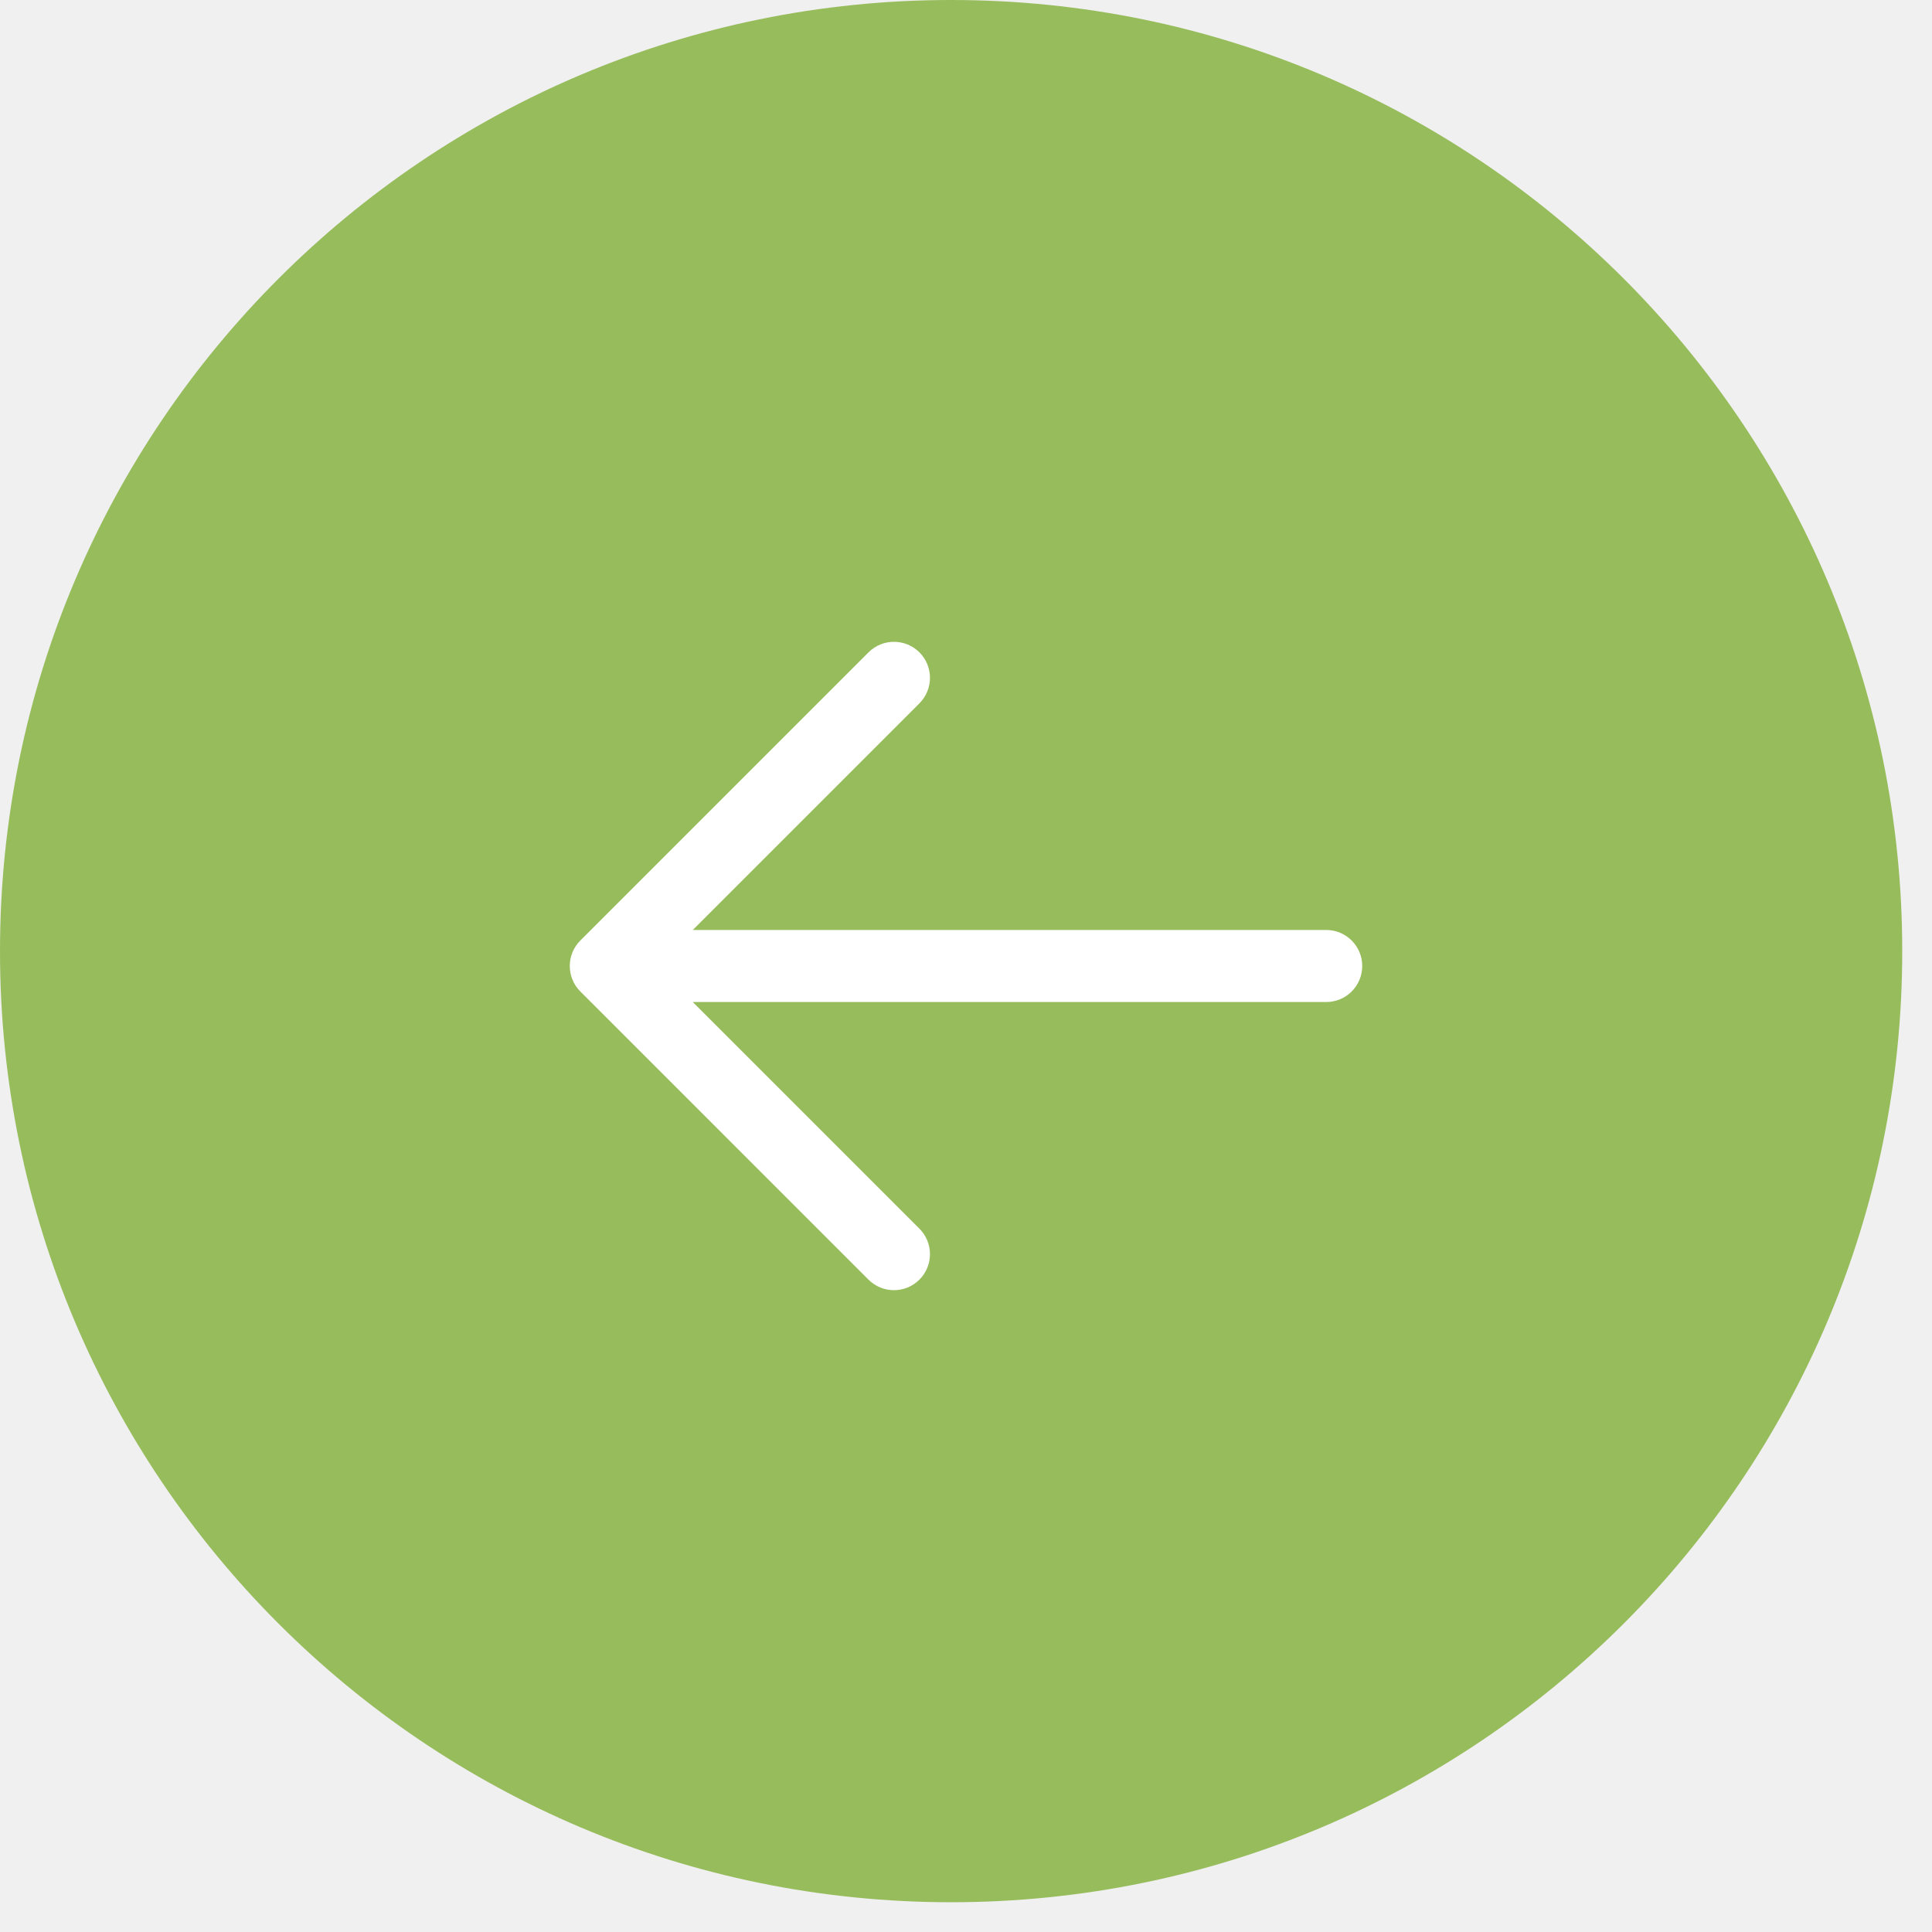
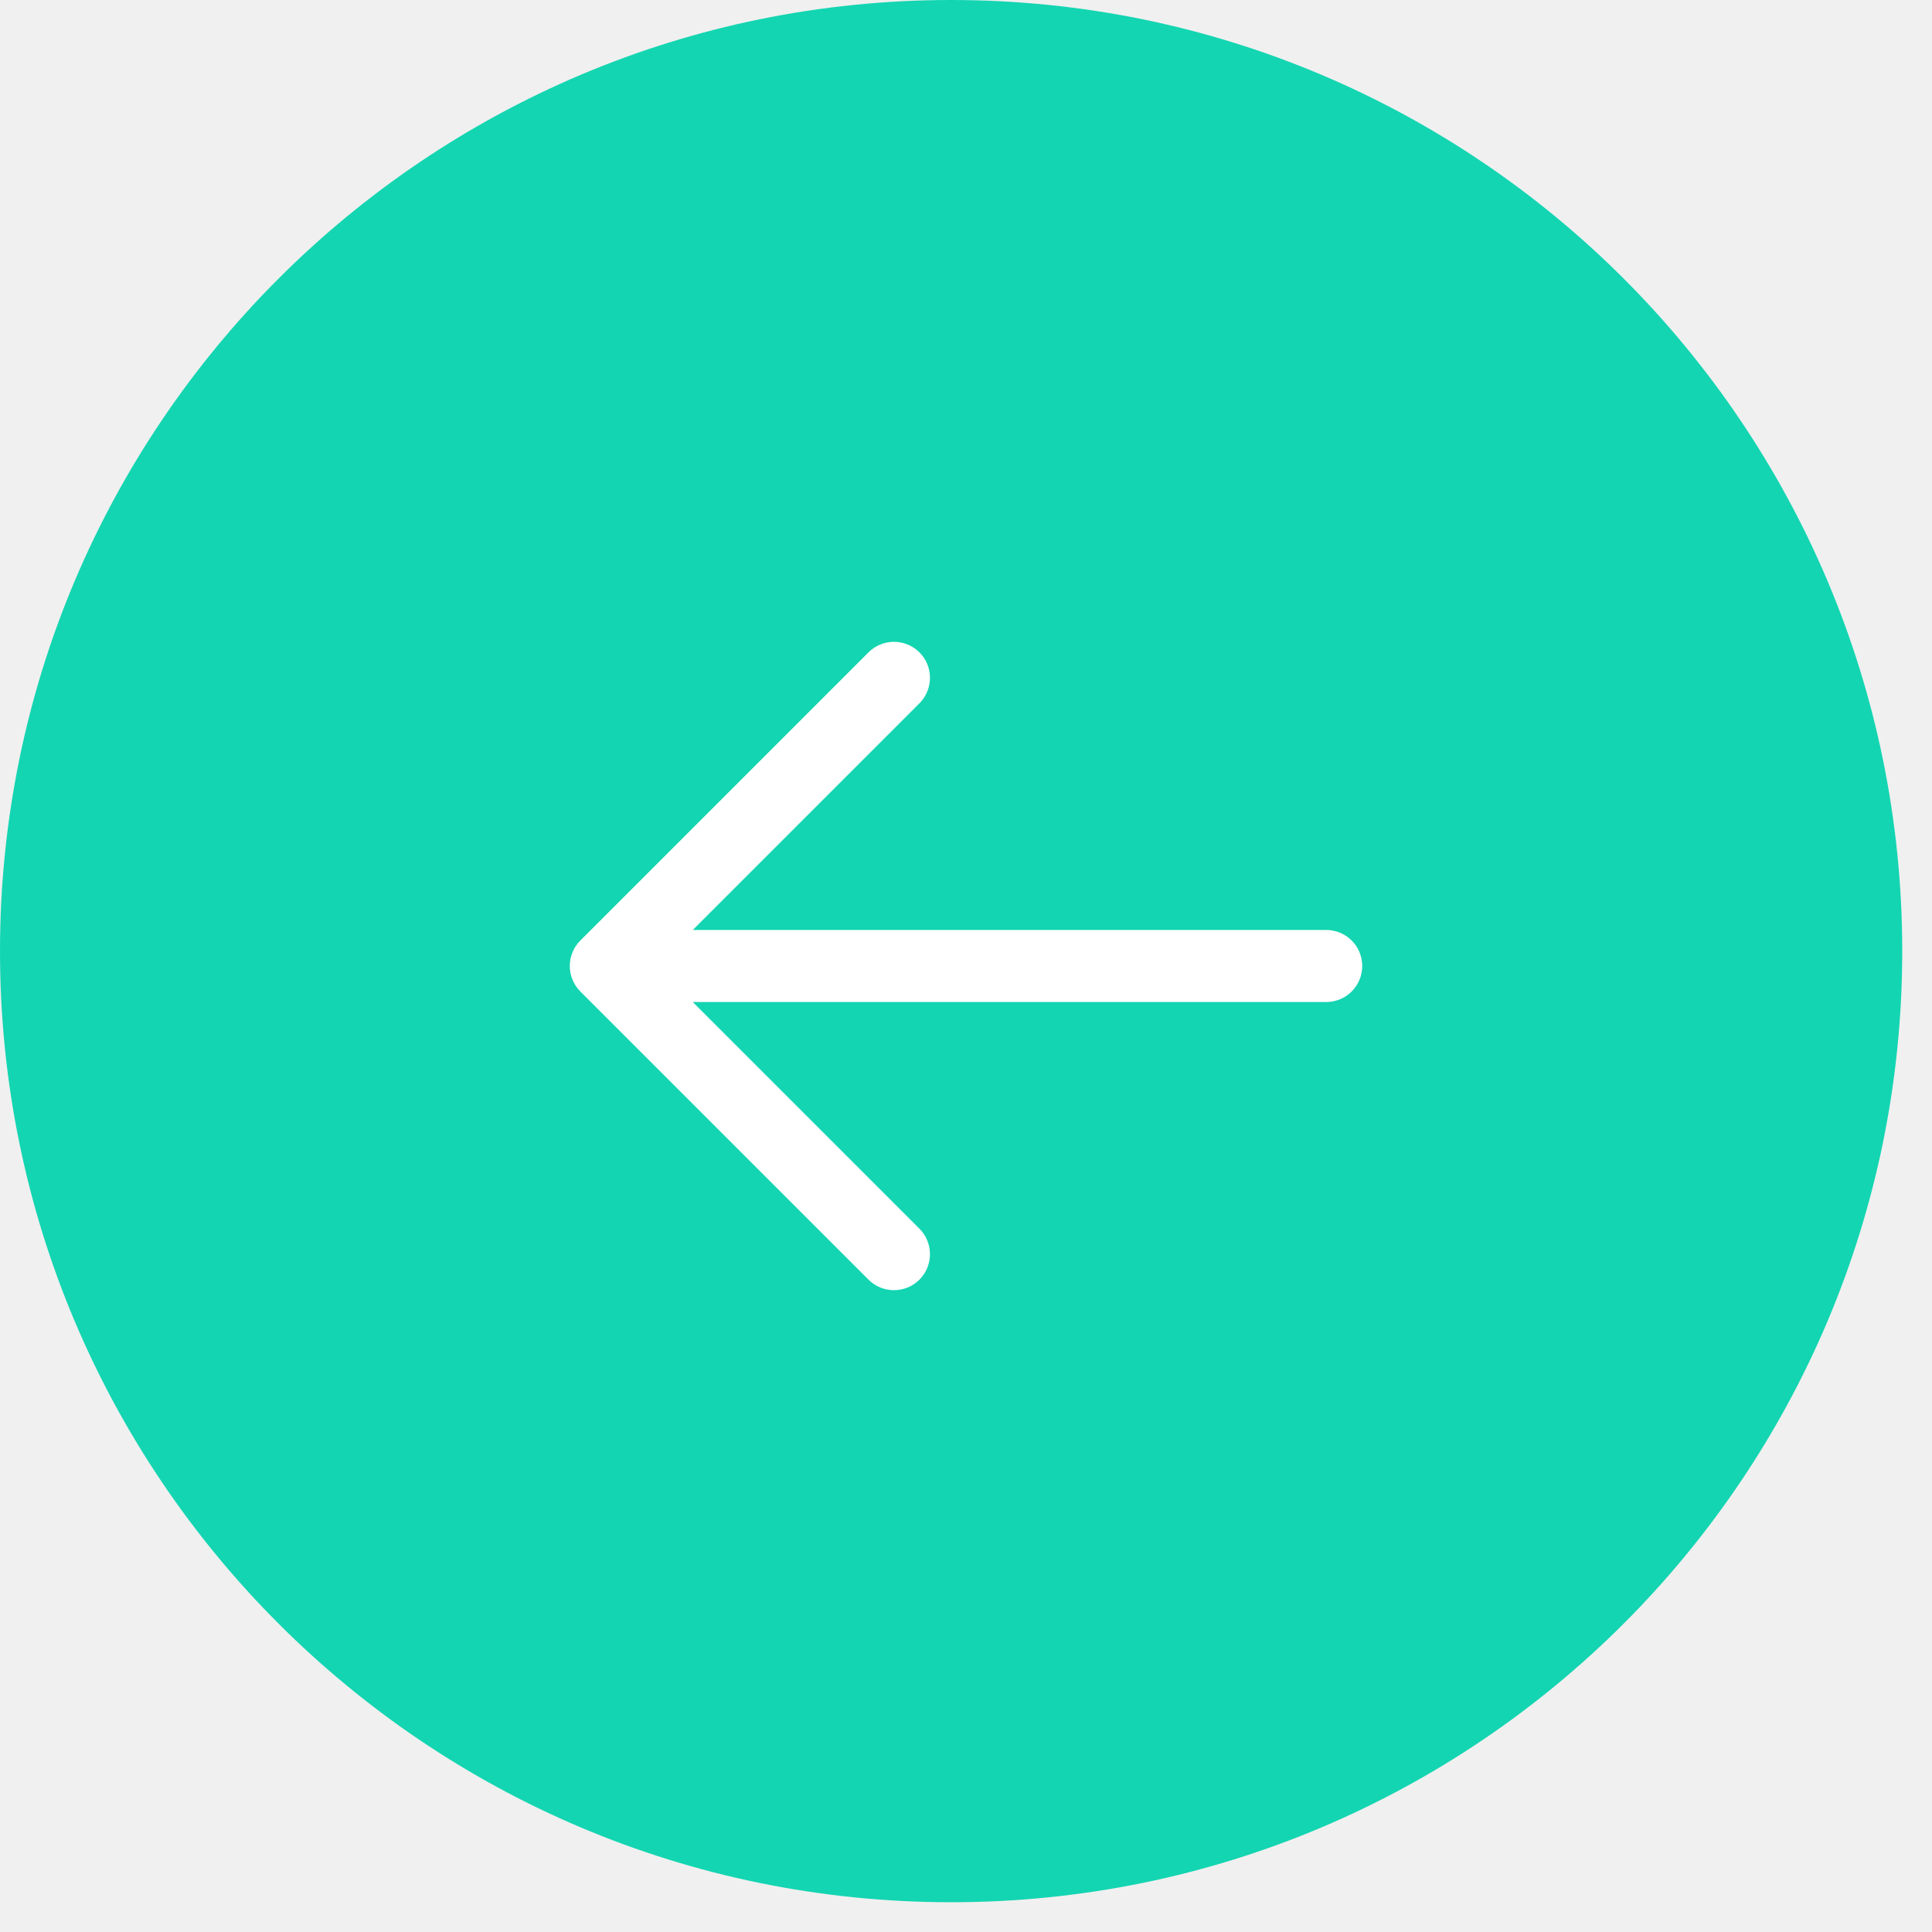
<svg xmlns="http://www.w3.org/2000/svg" width="59" height="59" viewBox="0 0 59 59" fill="none">
-   <rect width="58.091" height="58.091" rx="29.046" fill="#97BC5C" />
+   <rect width="58.091" height="58.091" rx="29.046" fill="#13d5b1" />
  <path fill-rule="evenodd" clip-rule="evenodd" d="M28.078 19.922C28.507 20.352 28.507 21.048 28.078 21.478L21.156 28.4H40.5C41.108 28.4 41.6 28.892 41.6 29.5C41.6 30.108 41.108 30.6 40.5 30.6H21.156L28.078 37.522C28.507 37.952 28.507 38.648 28.078 39.078C27.648 39.507 26.952 39.507 26.522 39.078L17.722 30.278C17.293 29.848 17.293 29.152 17.722 28.722L26.522 19.922C26.952 19.493 27.648 19.493 28.078 19.922Z" fill="white" />
</svg>
